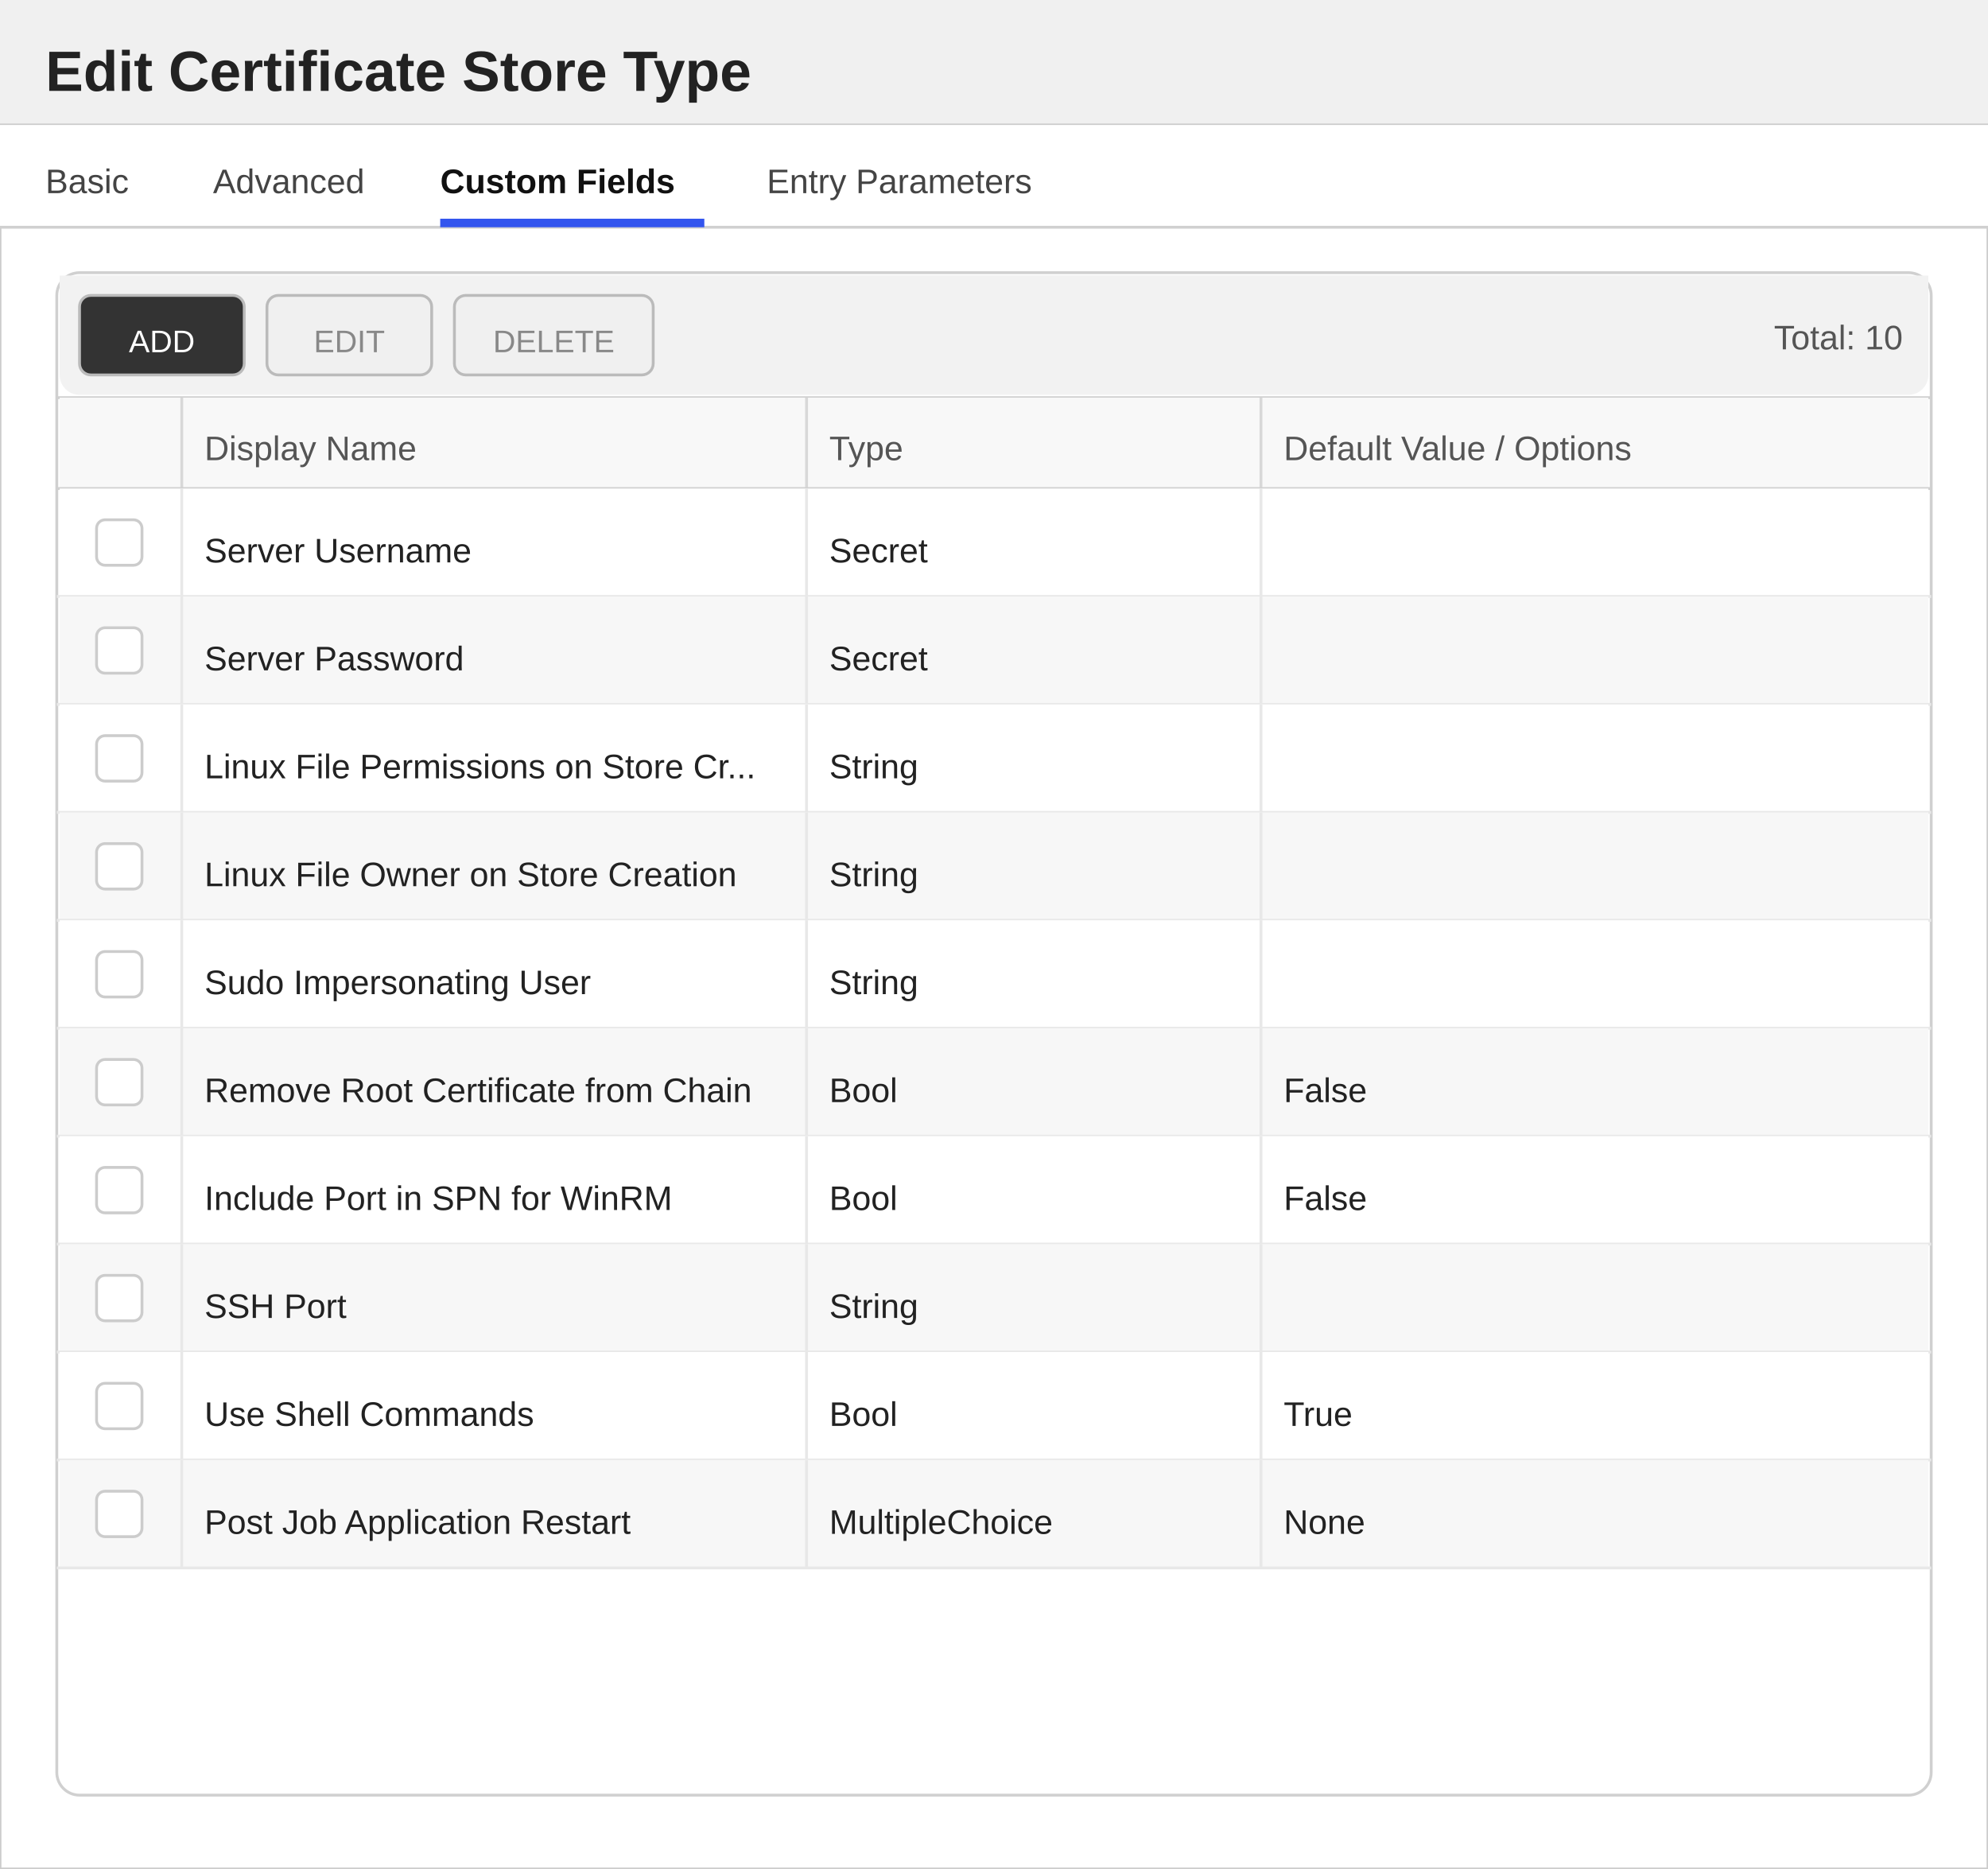
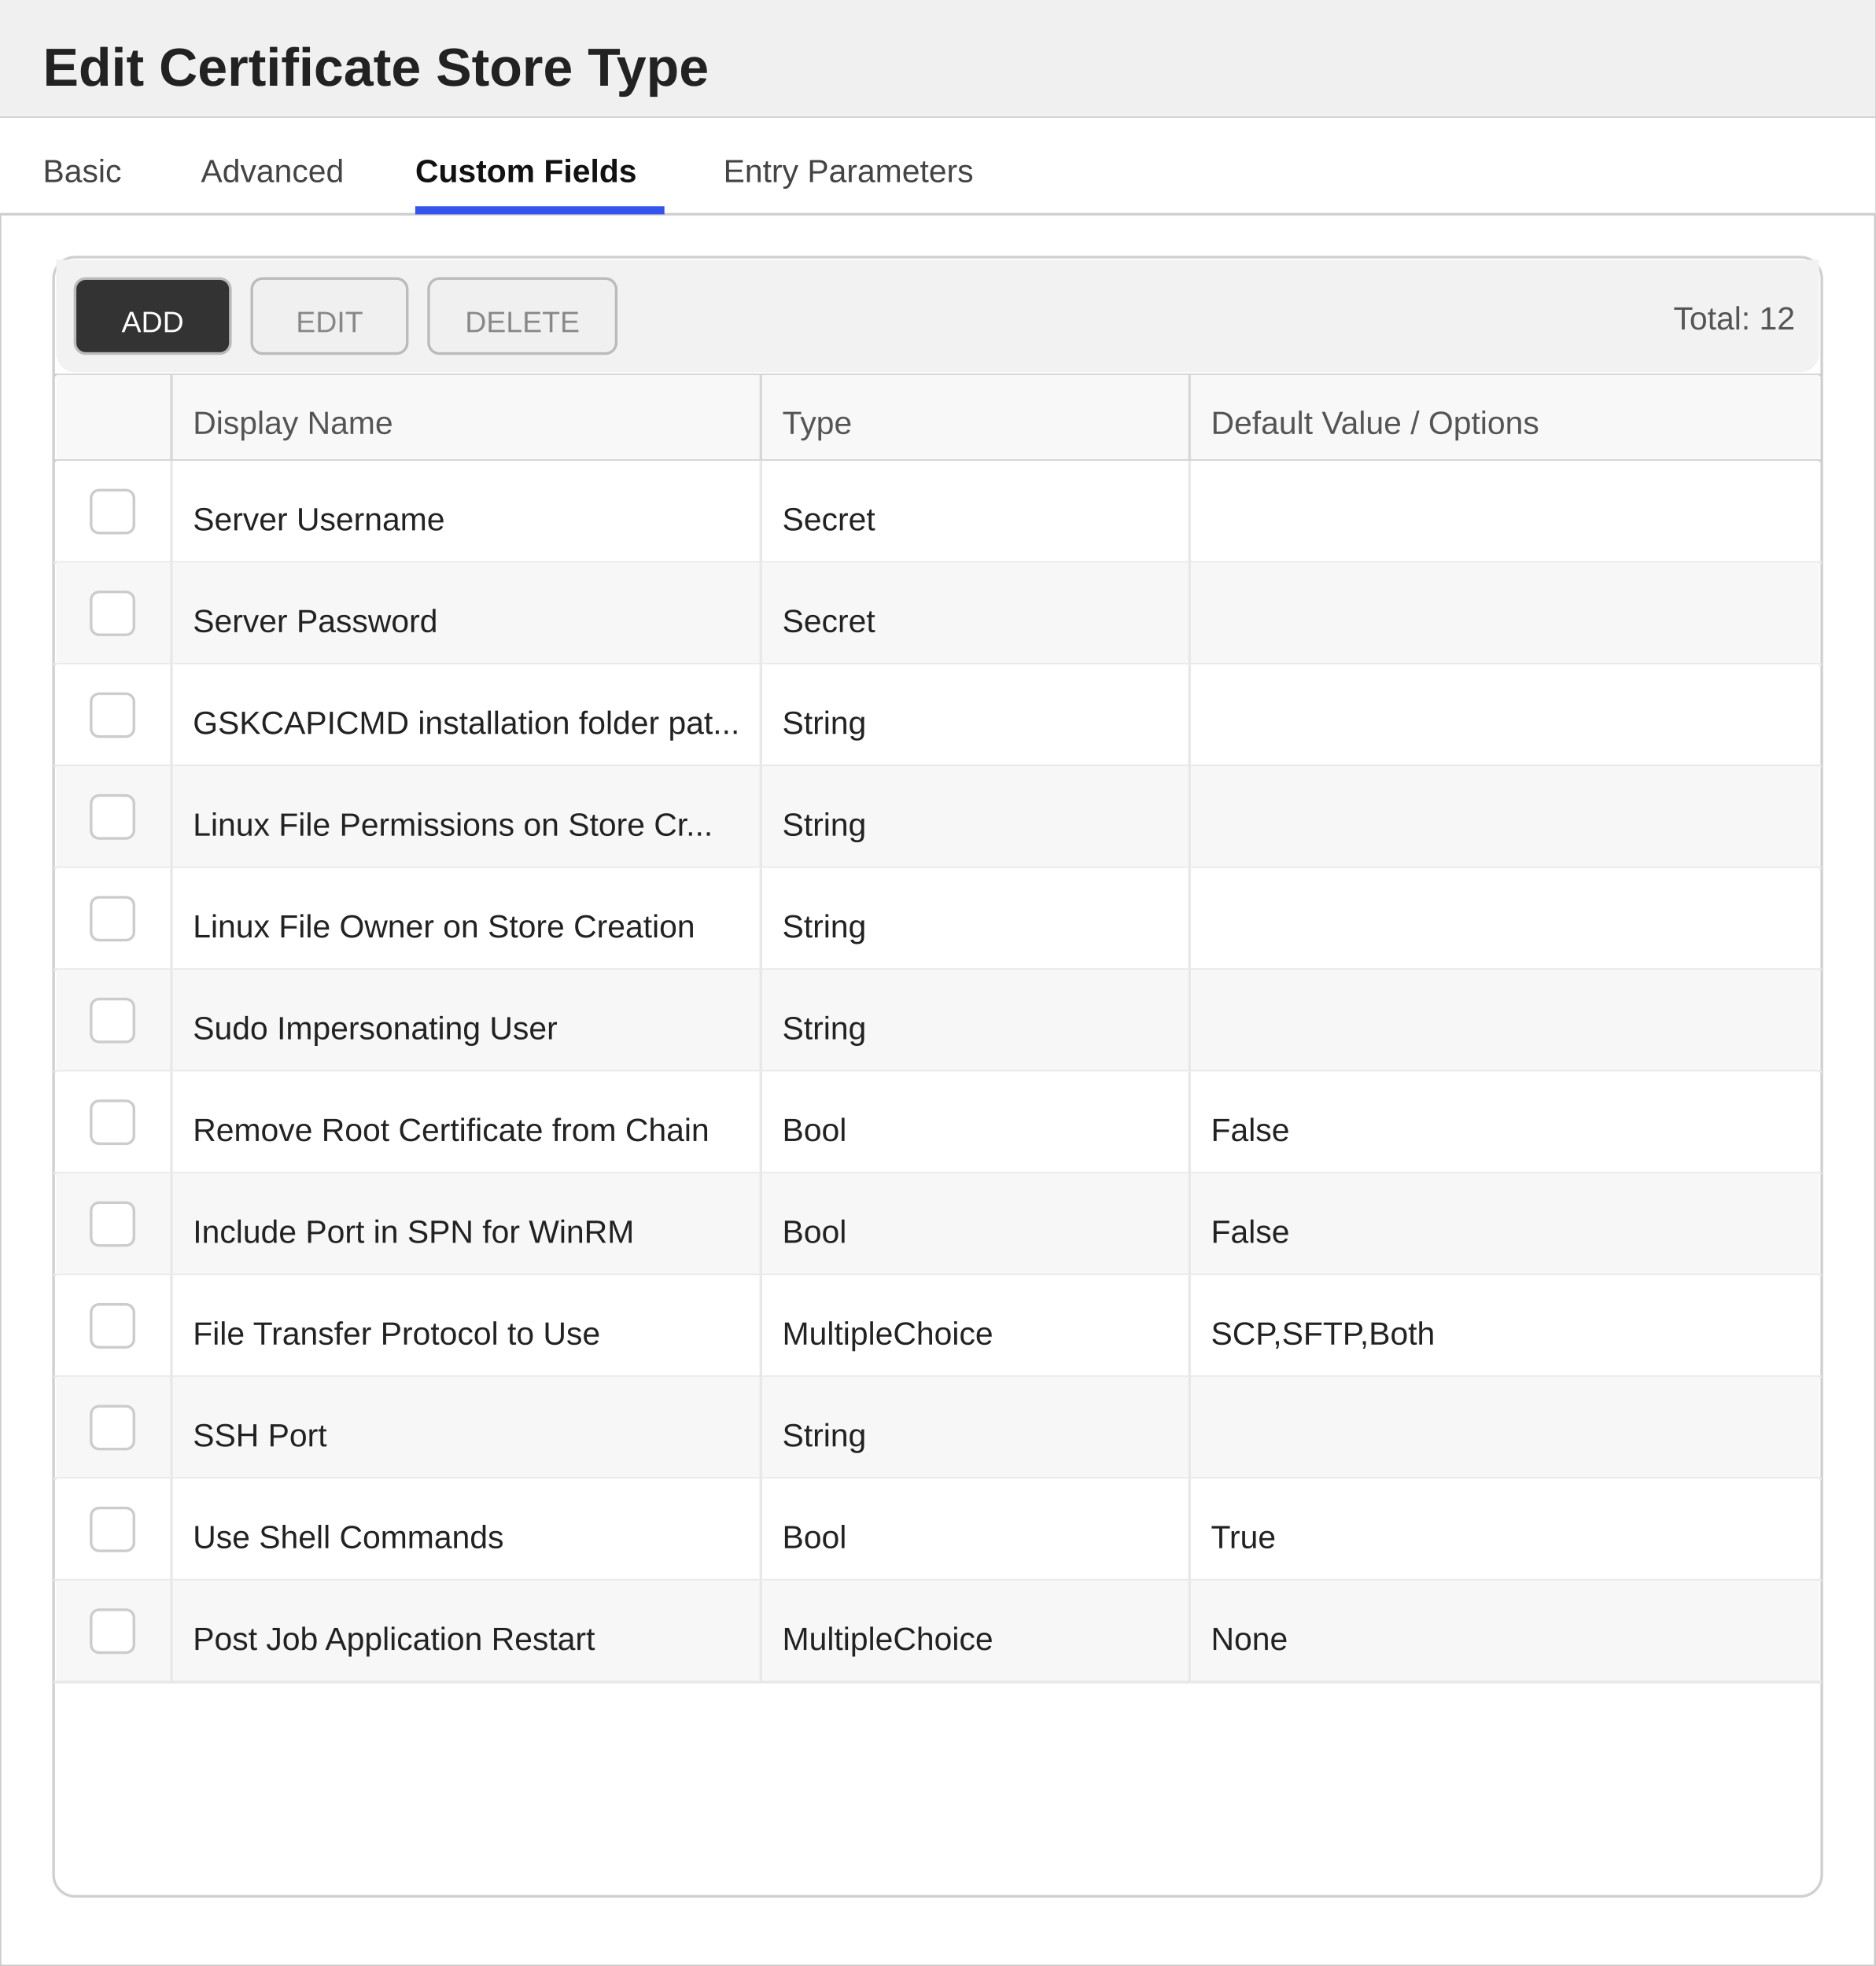
- <svg xmlns="http://www.w3.org/2000/svg" width="700" height="658" viewBox="0 0 700 658">
+ <svg xmlns="http://www.w3.org/2000/svg" width="700" height="734" viewBox="0 0 700 734">
  <defs>
    <style>
        text { font-family: 'Segoe UI', Arial, sans-serif; }
        .title { font-size: 20px; font-weight: 600; fill: #222222; }
        .section-header { font-size: 13px; font-weight: 600; fill: #333333; }
        .label { font-size: 12px; fill: #555555; }
        .value { font-size: 12px; fill: #222222; }
        .tab-text { font-size: 12px; fill: #444444; }
        .tab-active { font-size: 12px; fill: #111111; font-weight: 600; }
    </style>
  </defs>
-   <rect x="0" y="0" width="700" height="658" fill="#ffffff" stroke="#cccccc" stroke-width="1" />
+   <rect x="0" y="0" width="700" height="734" fill="#ffffff" stroke="#cccccc" stroke-width="1" />
  <rect x="0" y="0" width="700" height="44" fill="#f0f0f0" />
  <line x1="0" y1="44" x2="700" y2="44" stroke="#cccccc" stroke-width="1" />
  <text x="16" y="32" class="title">Edit Certificate Store Type</text>
  <g>
    <rect x="0" y="44" width="700" height="36" fill="#ffffff" />
    <line x1="0" y1="80" x2="700" y2="80" stroke="#d0d0d0" stroke-width="1" />
    <text x="16" y="68" class="tab-text">Basic</text>
    <text x="75" y="68" class="tab-text">Advanced</text>
    <text x="155" y="68" class="tab-active">Custom Fields</text>
    <rect x="155" y="77" width="93" height="3" fill="#3355ee" />
    <text x="270" y="68" class="tab-text">Entry Parameters</text>
  </g>
-   <rect x="20" y="96" width="660" height="536" fill="#ffffff" stroke="#d0d0d0" rx="8" />
+   <rect x="20" y="96" width="660" height="612" fill="#ffffff" stroke="#d0d0d0" rx="8" />
  <rect x="21" y="97" width="658" height="8" fill="#f2f2f2" />
  <rect x="21" y="97" width="658" height="42" fill="#f2f2f2" rx="7" />
  <rect x="28" y="104" width="58" height="28" fill="#333333" stroke="#bbbbbb" rx="4" />
  <text x="57" y="124" text-anchor="middle" fill="#ffffff" font-size="11" font-family="'Segoe UI', Arial, sans-serif">ADD</text>
  <rect x="94" y="104" width="58" height="28" fill="#f0f0f0" stroke="#bbbbbb" rx="4" />
  <text x="123" y="124" text-anchor="middle" fill="#888888" font-size="11" font-family="'Segoe UI', Arial, sans-serif">EDIT</text>
  <rect x="160" y="104" width="70" height="28" fill="#f0f0f0" stroke="#bbbbbb" rx="4" />
  <text x="195" y="124" text-anchor="middle" fill="#888888" font-size="11" font-family="'Segoe UI', Arial, sans-serif">DELETE</text>
-   <text x="670" y="123" text-anchor="end" class="label">Total: 10</text>
+   <text x="670" y="123" text-anchor="end" class="label">Total: 12</text>
  <line x1="20" y1="140" x2="680" y2="140" stroke="#d0d0d0" stroke-width="1" />
  <rect x="21" y="140" width="658" height="32" fill="#f8f8f8" />
  <text x="72" y="162" class="label">Display Name</text>
  <text x="292" y="162" class="label">Type</text>
  <text x="452" y="162" class="label">Default Value / Options</text>
  <line x1="64" y1="140" x2="64" y2="172" stroke="#d8d8d8" stroke-width="1" />
  <line x1="284" y1="140" x2="284" y2="172" stroke="#d8d8d8" stroke-width="1" />
  <line x1="444" y1="140" x2="444" y2="172" stroke="#d8d8d8" stroke-width="1" />
  <line x1="20" y1="172" x2="680" y2="172" stroke="#d0d0d0" stroke-width="1" />
  <rect x="21" y="172" width="658" height="38" fill="#ffffff" />
  <line x1="20" y1="210" x2="680" y2="210" stroke="#e8e8e8" stroke-width="1" />
  <line x1="64" y1="172" x2="64" y2="210" stroke="#e8e8e8" stroke-width="1" />
  <line x1="284" y1="172" x2="284" y2="210" stroke="#e8e8e8" stroke-width="1" />
  <line x1="444" y1="172" x2="444" y2="210" stroke="#e8e8e8" stroke-width="1" />
  <rect x="34" y="183" width="16" height="16" fill="#ffffff" stroke="#cccccc" rx="3" />
  <text x="72" y="198" class="value">Server Username</text>
  <text x="292" y="198" class="value">Secret</text>
  <rect x="21" y="210" width="658" height="38" fill="#f7f7f7" />
  <line x1="20" y1="248" x2="680" y2="248" stroke="#e8e8e8" stroke-width="1" />
  <line x1="64" y1="210" x2="64" y2="248" stroke="#e8e8e8" stroke-width="1" />
  <line x1="284" y1="210" x2="284" y2="248" stroke="#e8e8e8" stroke-width="1" />
  <line x1="444" y1="210" x2="444" y2="248" stroke="#e8e8e8" stroke-width="1" />
  <rect x="34" y="221" width="16" height="16" fill="#ffffff" stroke="#cccccc" rx="3" />
  <text x="72" y="236" class="value">Server Password</text>
  <text x="292" y="236" class="value">Secret</text>
  <rect x="21" y="248" width="658" height="38" fill="#ffffff" />
  <line x1="20" y1="286" x2="680" y2="286" stroke="#e8e8e8" stroke-width="1" />
  <line x1="64" y1="248" x2="64" y2="286" stroke="#e8e8e8" stroke-width="1" />
  <line x1="284" y1="248" x2="284" y2="286" stroke="#e8e8e8" stroke-width="1" />
  <line x1="444" y1="248" x2="444" y2="286" stroke="#e8e8e8" stroke-width="1" />
  <rect x="34" y="259" width="16" height="16" fill="#ffffff" stroke="#cccccc" rx="3" />
-   <text x="72" y="274" class="value">Linux File Permissions on Store Cr...</text>
+   <text x="72" y="274" class="value">GSKCAPICMD installation folder pat...</text>
  <text x="292" y="274" class="value">String</text>
  <rect x="21" y="286" width="658" height="38" fill="#f7f7f7" />
  <line x1="20" y1="324" x2="680" y2="324" stroke="#e8e8e8" stroke-width="1" />
  <line x1="64" y1="286" x2="64" y2="324" stroke="#e8e8e8" stroke-width="1" />
  <line x1="284" y1="286" x2="284" y2="324" stroke="#e8e8e8" stroke-width="1" />
  <line x1="444" y1="286" x2="444" y2="324" stroke="#e8e8e8" stroke-width="1" />
  <rect x="34" y="297" width="16" height="16" fill="#ffffff" stroke="#cccccc" rx="3" />
-   <text x="72" y="312" class="value">Linux File Owner on Store Creation</text>
+   <text x="72" y="312" class="value">Linux File Permissions on Store Cr...</text>
  <text x="292" y="312" class="value">String</text>
  <rect x="21" y="324" width="658" height="38" fill="#ffffff" />
  <line x1="20" y1="362" x2="680" y2="362" stroke="#e8e8e8" stroke-width="1" />
  <line x1="64" y1="324" x2="64" y2="362" stroke="#e8e8e8" stroke-width="1" />
  <line x1="284" y1="324" x2="284" y2="362" stroke="#e8e8e8" stroke-width="1" />
  <line x1="444" y1="324" x2="444" y2="362" stroke="#e8e8e8" stroke-width="1" />
  <rect x="34" y="335" width="16" height="16" fill="#ffffff" stroke="#cccccc" rx="3" />
-   <text x="72" y="350" class="value">Sudo Impersonating User</text>
+   <text x="72" y="350" class="value">Linux File Owner on Store Creation</text>
  <text x="292" y="350" class="value">String</text>
  <rect x="21" y="362" width="658" height="38" fill="#f7f7f7" />
  <line x1="20" y1="400" x2="680" y2="400" stroke="#e8e8e8" stroke-width="1" />
  <line x1="64" y1="362" x2="64" y2="400" stroke="#e8e8e8" stroke-width="1" />
  <line x1="284" y1="362" x2="284" y2="400" stroke="#e8e8e8" stroke-width="1" />
  <line x1="444" y1="362" x2="444" y2="400" stroke="#e8e8e8" stroke-width="1" />
  <rect x="34" y="373" width="16" height="16" fill="#ffffff" stroke="#cccccc" rx="3" />
-   <text x="72" y="388" class="value">Remove Root Certificate from Chain</text>
-   <text x="292" y="388" class="value">Bool</text>
-   <text x="452" y="388" class="value">False</text>
+   <text x="72" y="388" class="value">Sudo Impersonating User</text>
+   <text x="292" y="388" class="value">String</text>
  <rect x="21" y="400" width="658" height="38" fill="#ffffff" />
  <line x1="20" y1="438" x2="680" y2="438" stroke="#e8e8e8" stroke-width="1" />
  <line x1="64" y1="400" x2="64" y2="438" stroke="#e8e8e8" stroke-width="1" />
  <line x1="284" y1="400" x2="284" y2="438" stroke="#e8e8e8" stroke-width="1" />
  <line x1="444" y1="400" x2="444" y2="438" stroke="#e8e8e8" stroke-width="1" />
  <rect x="34" y="411" width="16" height="16" fill="#ffffff" stroke="#cccccc" rx="3" />
-   <text x="72" y="426" class="value">Include Port in SPN for WinRM</text>
+   <text x="72" y="426" class="value">Remove Root Certificate from Chain</text>
  <text x="292" y="426" class="value">Bool</text>
  <text x="452" y="426" class="value">False</text>
  <rect x="21" y="438" width="658" height="38" fill="#f7f7f7" />
  <line x1="20" y1="476" x2="680" y2="476" stroke="#e8e8e8" stroke-width="1" />
  <line x1="64" y1="438" x2="64" y2="476" stroke="#e8e8e8" stroke-width="1" />
  <line x1="284" y1="438" x2="284" y2="476" stroke="#e8e8e8" stroke-width="1" />
  <line x1="444" y1="438" x2="444" y2="476" stroke="#e8e8e8" stroke-width="1" />
  <rect x="34" y="449" width="16" height="16" fill="#ffffff" stroke="#cccccc" rx="3" />
-   <text x="72" y="464" class="value">SSH Port</text>
-   <text x="292" y="464" class="value">String</text>
+   <text x="72" y="464" class="value">Include Port in SPN for WinRM</text>
+   <text x="292" y="464" class="value">Bool</text>
+   <text x="452" y="464" class="value">False</text>
  <rect x="21" y="476" width="658" height="38" fill="#ffffff" />
  <line x1="20" y1="514" x2="680" y2="514" stroke="#e8e8e8" stroke-width="1" />
  <line x1="64" y1="476" x2="64" y2="514" stroke="#e8e8e8" stroke-width="1" />
  <line x1="284" y1="476" x2="284" y2="514" stroke="#e8e8e8" stroke-width="1" />
  <line x1="444" y1="476" x2="444" y2="514" stroke="#e8e8e8" stroke-width="1" />
  <rect x="34" y="487" width="16" height="16" fill="#ffffff" stroke="#cccccc" rx="3" />
-   <text x="72" y="502" class="value">Use Shell Commands</text>
-   <text x="292" y="502" class="value">Bool</text>
-   <text x="452" y="502" class="value">True</text>
+   <text x="72" y="502" class="value">File Transfer Protocol to Use</text>
+   <text x="292" y="502" class="value">MultipleChoice</text>
+   <text x="452" y="502" class="value">SCP,SFTP,Both</text>
  <rect x="21" y="514" width="658" height="38" fill="#f7f7f7" />
  <line x1="20" y1="552" x2="680" y2="552" stroke="#e8e8e8" stroke-width="1" />
  <line x1="64" y1="514" x2="64" y2="552" stroke="#e8e8e8" stroke-width="1" />
  <line x1="284" y1="514" x2="284" y2="552" stroke="#e8e8e8" stroke-width="1" />
  <line x1="444" y1="514" x2="444" y2="552" stroke="#e8e8e8" stroke-width="1" />
  <rect x="34" y="525" width="16" height="16" fill="#ffffff" stroke="#cccccc" rx="3" />
-   <text x="72" y="540" class="value">Post Job Application Restart</text>
-   <text x="292" y="540" class="value">MultipleChoice</text>
-   <text x="452" y="540" class="value">None</text>
+   <text x="72" y="540" class="value">SSH Port</text>
+   <text x="292" y="540" class="value">String</text>
+   <rect x="21" y="552" width="658" height="38" fill="#ffffff" />
+   <line x1="20" y1="590" x2="680" y2="590" stroke="#e8e8e8" stroke-width="1" />
+   <line x1="64" y1="552" x2="64" y2="590" stroke="#e8e8e8" stroke-width="1" />
+   <line x1="284" y1="552" x2="284" y2="590" stroke="#e8e8e8" stroke-width="1" />
+   <line x1="444" y1="552" x2="444" y2="590" stroke="#e8e8e8" stroke-width="1" />
+   <rect x="34" y="563" width="16" height="16" fill="#ffffff" stroke="#cccccc" rx="3" />
+   <text x="72" y="578" class="value">Use Shell Commands</text>
+   <text x="292" y="578" class="value">Bool</text>
+   <text x="452" y="578" class="value">True</text>
+   <rect x="21" y="590" width="658" height="38" fill="#f7f7f7" />
+   <line x1="20" y1="628" x2="680" y2="628" stroke="#e8e8e8" stroke-width="1" />
+   <line x1="64" y1="590" x2="64" y2="628" stroke="#e8e8e8" stroke-width="1" />
+   <line x1="284" y1="590" x2="284" y2="628" stroke="#e8e8e8" stroke-width="1" />
+   <line x1="444" y1="590" x2="444" y2="628" stroke="#e8e8e8" stroke-width="1" />
+   <rect x="34" y="601" width="16" height="16" fill="#ffffff" stroke="#cccccc" rx="3" />
+   <text x="72" y="616" class="value">Post Job Application Restart</text>
+   <text x="292" y="616" class="value">MultipleChoice</text>
+   <text x="452" y="616" class="value">None</text>
</svg>
